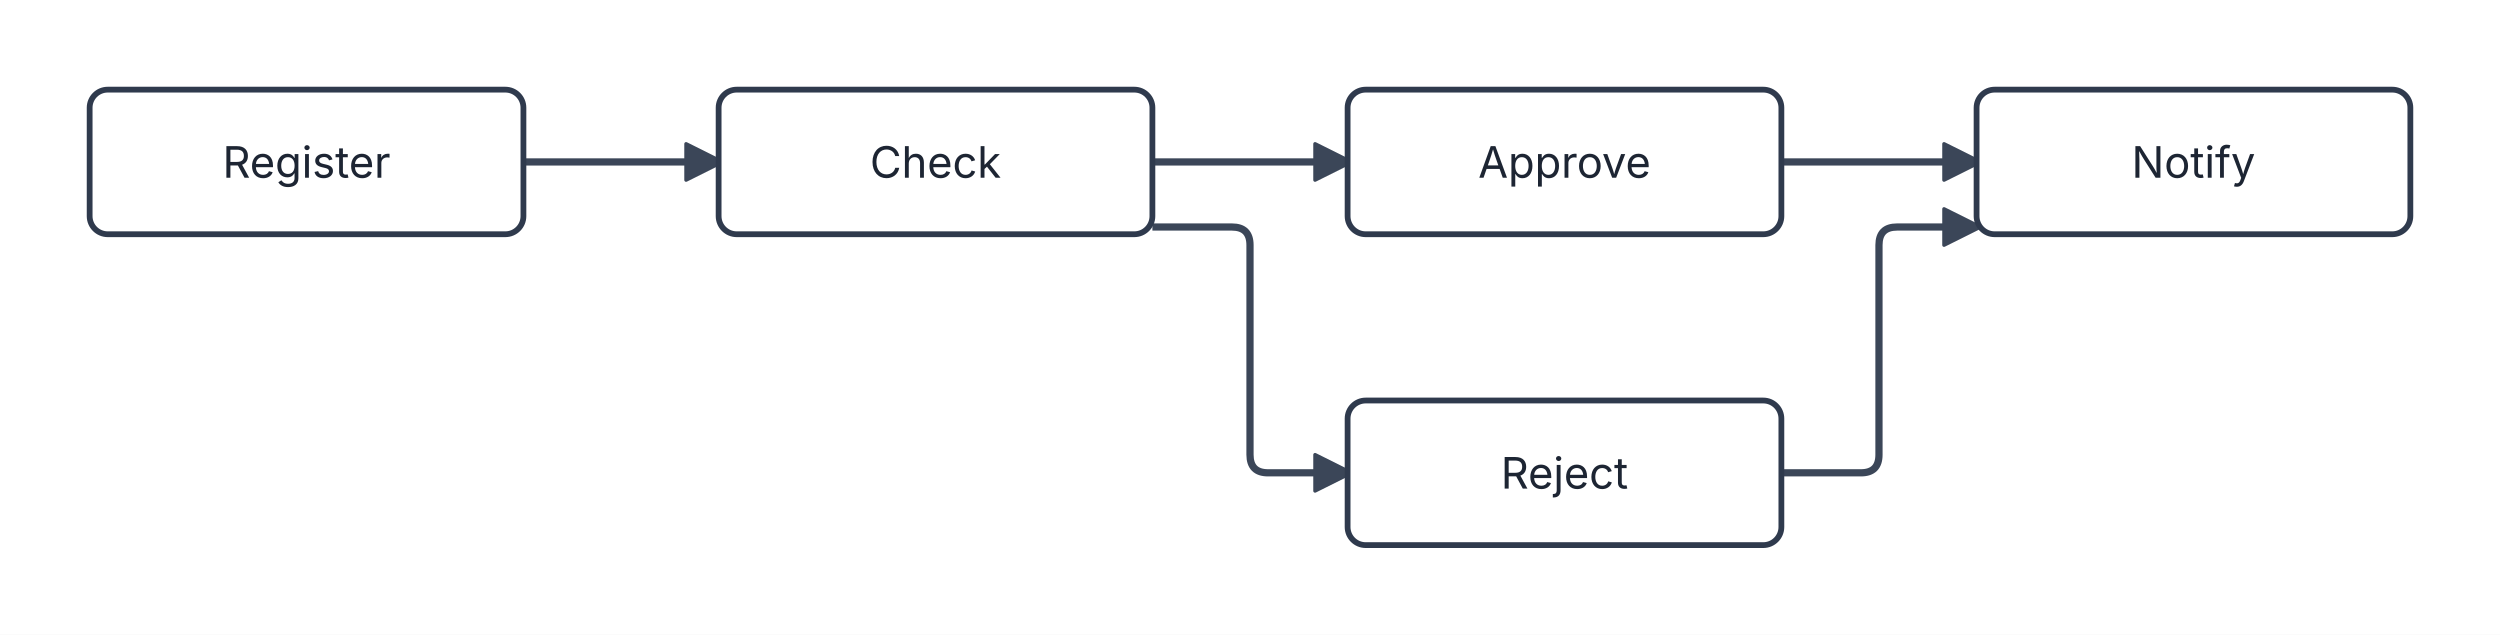
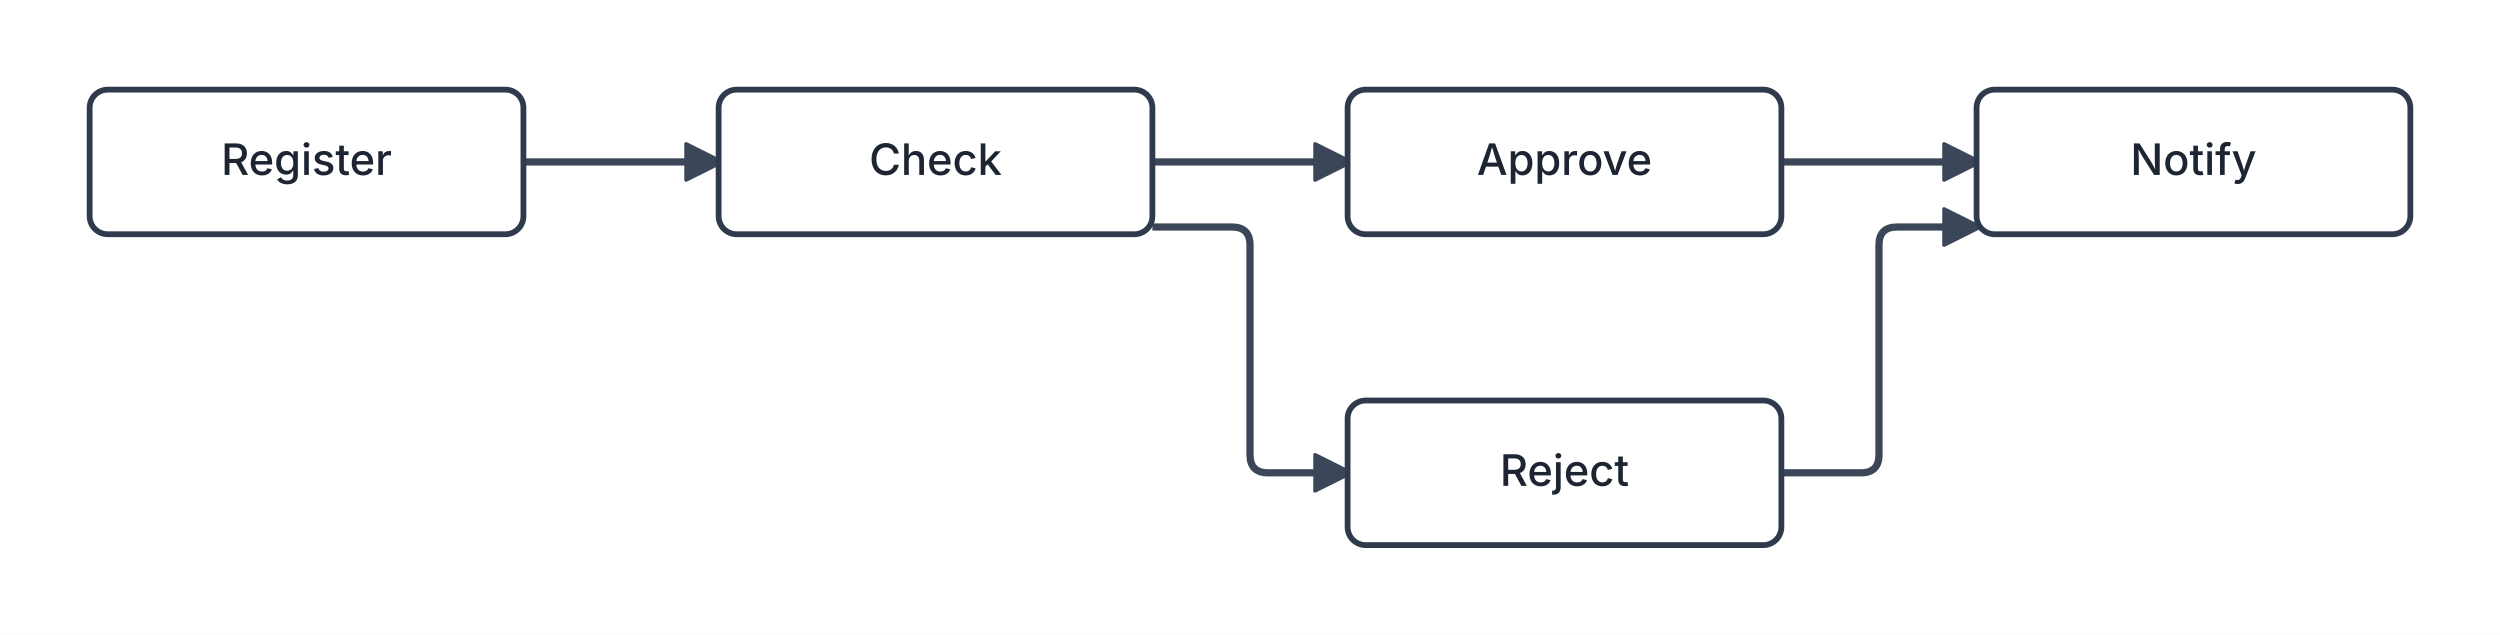
<svg xmlns="http://www.w3.org/2000/svg" viewBox="-24.80 -44.80 691.60 175.60" width="691.60" height="175.60" font-family="Inter, system-ui, -apple-system, sans-serif">
  <defs>
    <marker id="gl-mk-0" markerWidth="12.00" markerHeight="12.00" viewBox="0 0 12.00 12" orient="auto" refX="1.00" refY="6" markerUnits="userSpaceOnUse">
      <path d="M 1,1 L 11,6 L 1,11 Z" fill="#3b4658" stroke="#3b4658" stroke-linejoin="round" />
    </marker>
  </defs>
  <rect x="-24.80" y="-44.80" width="691.60" height="175.60" fill="#ffffff" />
  <g id="edges">
    <path d="M 120.00,0.00 L 165.00,0.00" fill="none" stroke="#3b4658" stroke-width="2.00" marker-end="url(#gl-mk-0)" />
    <path d="M 294.00,0.00 L 339.00,0.00" fill="none" stroke="#3b4658" stroke-width="2.00" marker-end="url(#gl-mk-0)" />
    <path d="M 294.00,18.00 L 316.00,18.00 Q 321.00,18.00 321.00,23.00 L 321.00,81.00 Q 321.00,86.00 326.00,86.00 L 339.00,86.00" fill="none" stroke="#3b4658" stroke-width="2.00" marker-end="url(#gl-mk-0)" />
    <path d="M 468.00,0.00 L 513.00,0.00" fill="none" stroke="#3b4658" stroke-width="2.00" marker-end="url(#gl-mk-0)" />
    <path d="M 468.00,86.00 L 490.00,86.00 Q 495.00,86.00 495.00,81.00 L 495.00,23.00 Q 495.00,18.00 500.00,18.00 L 513.00,18.00" fill="none" stroke="#3b4658" stroke-width="2.00" marker-end="url(#gl-mk-0)" />
  </g>
  <g id="nodes">
    <rect x="0.00" y="-20.00" width="120.00" height="40.00" rx="5.00" fill="#ffffff" stroke="#2f3a4d" stroke-width="1.60" />
-     <text x="60.00" y="0.00" text-anchor="middle" dominant-baseline="central" font-size="12.00" font-weight="500.00" fill="#1d2533">Register</text>
+     <text x="60.00" y="3.60" text-anchor="middle" font-size="12.00" font-weight="500" fill="#1d2533">Register</text>
    <rect x="174.00" y="-20.00" width="120.00" height="40.00" rx="5.00" fill="#ffffff" stroke="#2f3a4d" stroke-width="1.60" />
-     <text x="234.00" y="0.00" text-anchor="middle" dominant-baseline="central" font-size="12.00" font-weight="500.00" fill="#1d2533">Check</text>
+     <text x="234.00" y="3.60" text-anchor="middle" font-size="12.00" font-weight="500" fill="#1d2533">Check</text>
    <rect x="348.00" y="-20.00" width="120.00" height="40.00" rx="5.00" fill="#ffffff" stroke="#2f3a4d" stroke-width="1.60" />
-     <text x="408.00" y="0.00" text-anchor="middle" dominant-baseline="central" font-size="12.00" font-weight="500.00" fill="#1d2533">Approve</text>
+     <text x="408.00" y="3.60" text-anchor="middle" font-size="12.00" font-weight="500" fill="#1d2533">Approve</text>
    <rect x="348.00" y="66.00" width="120.00" height="40.00" rx="5.00" fill="#ffffff" stroke="#2f3a4d" stroke-width="1.60" />
-     <text x="408.00" y="86.00" text-anchor="middle" dominant-baseline="central" font-size="12.00" font-weight="500.00" fill="#1d2533">Reject</text>
+     <text x="408.00" y="89.60" text-anchor="middle" font-size="12.00" font-weight="500" fill="#1d2533">Reject</text>
    <rect x="522.00" y="-20.00" width="120.00" height="40.00" rx="5.00" fill="#ffffff" stroke="#2f3a4d" stroke-width="1.60" />
-     <text x="582.00" y="0.00" text-anchor="middle" dominant-baseline="central" font-size="12.00" font-weight="500.00" fill="#1d2533">Notify</text>
+     <text x="582.00" y="3.60" text-anchor="middle" font-size="12.00" font-weight="500" fill="#1d2533">Notify</text>
  </g>
</svg>
